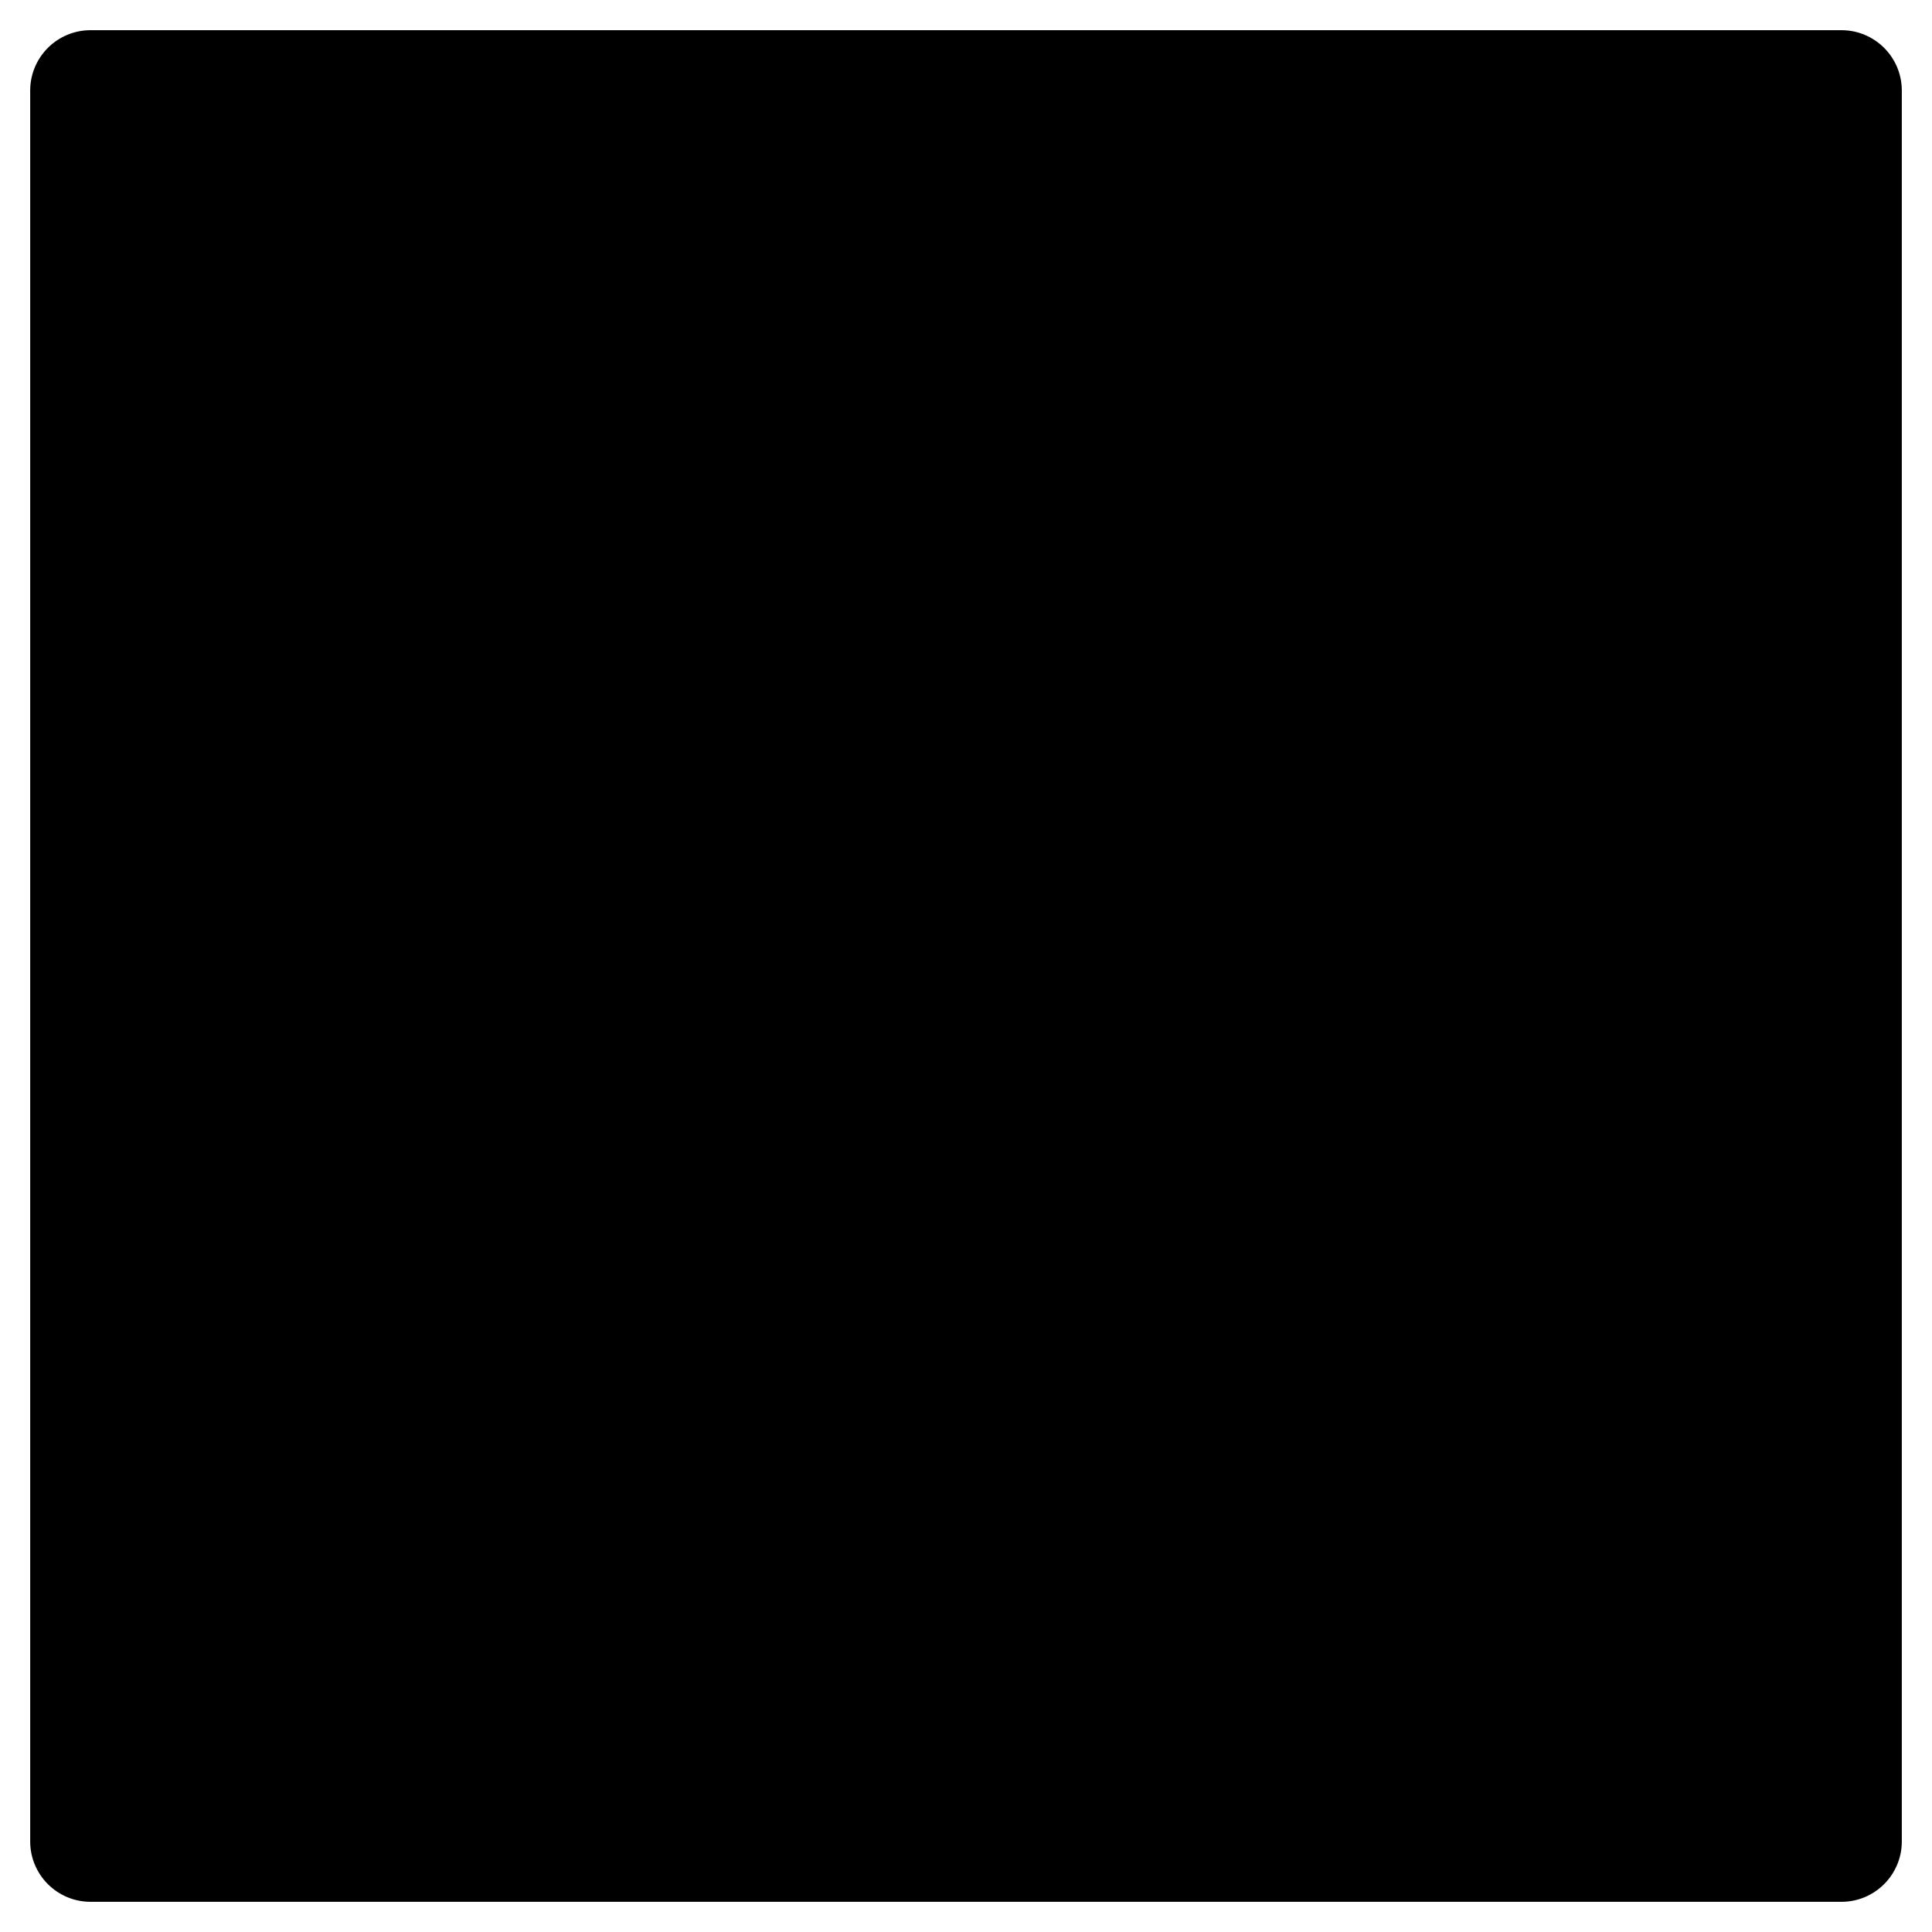
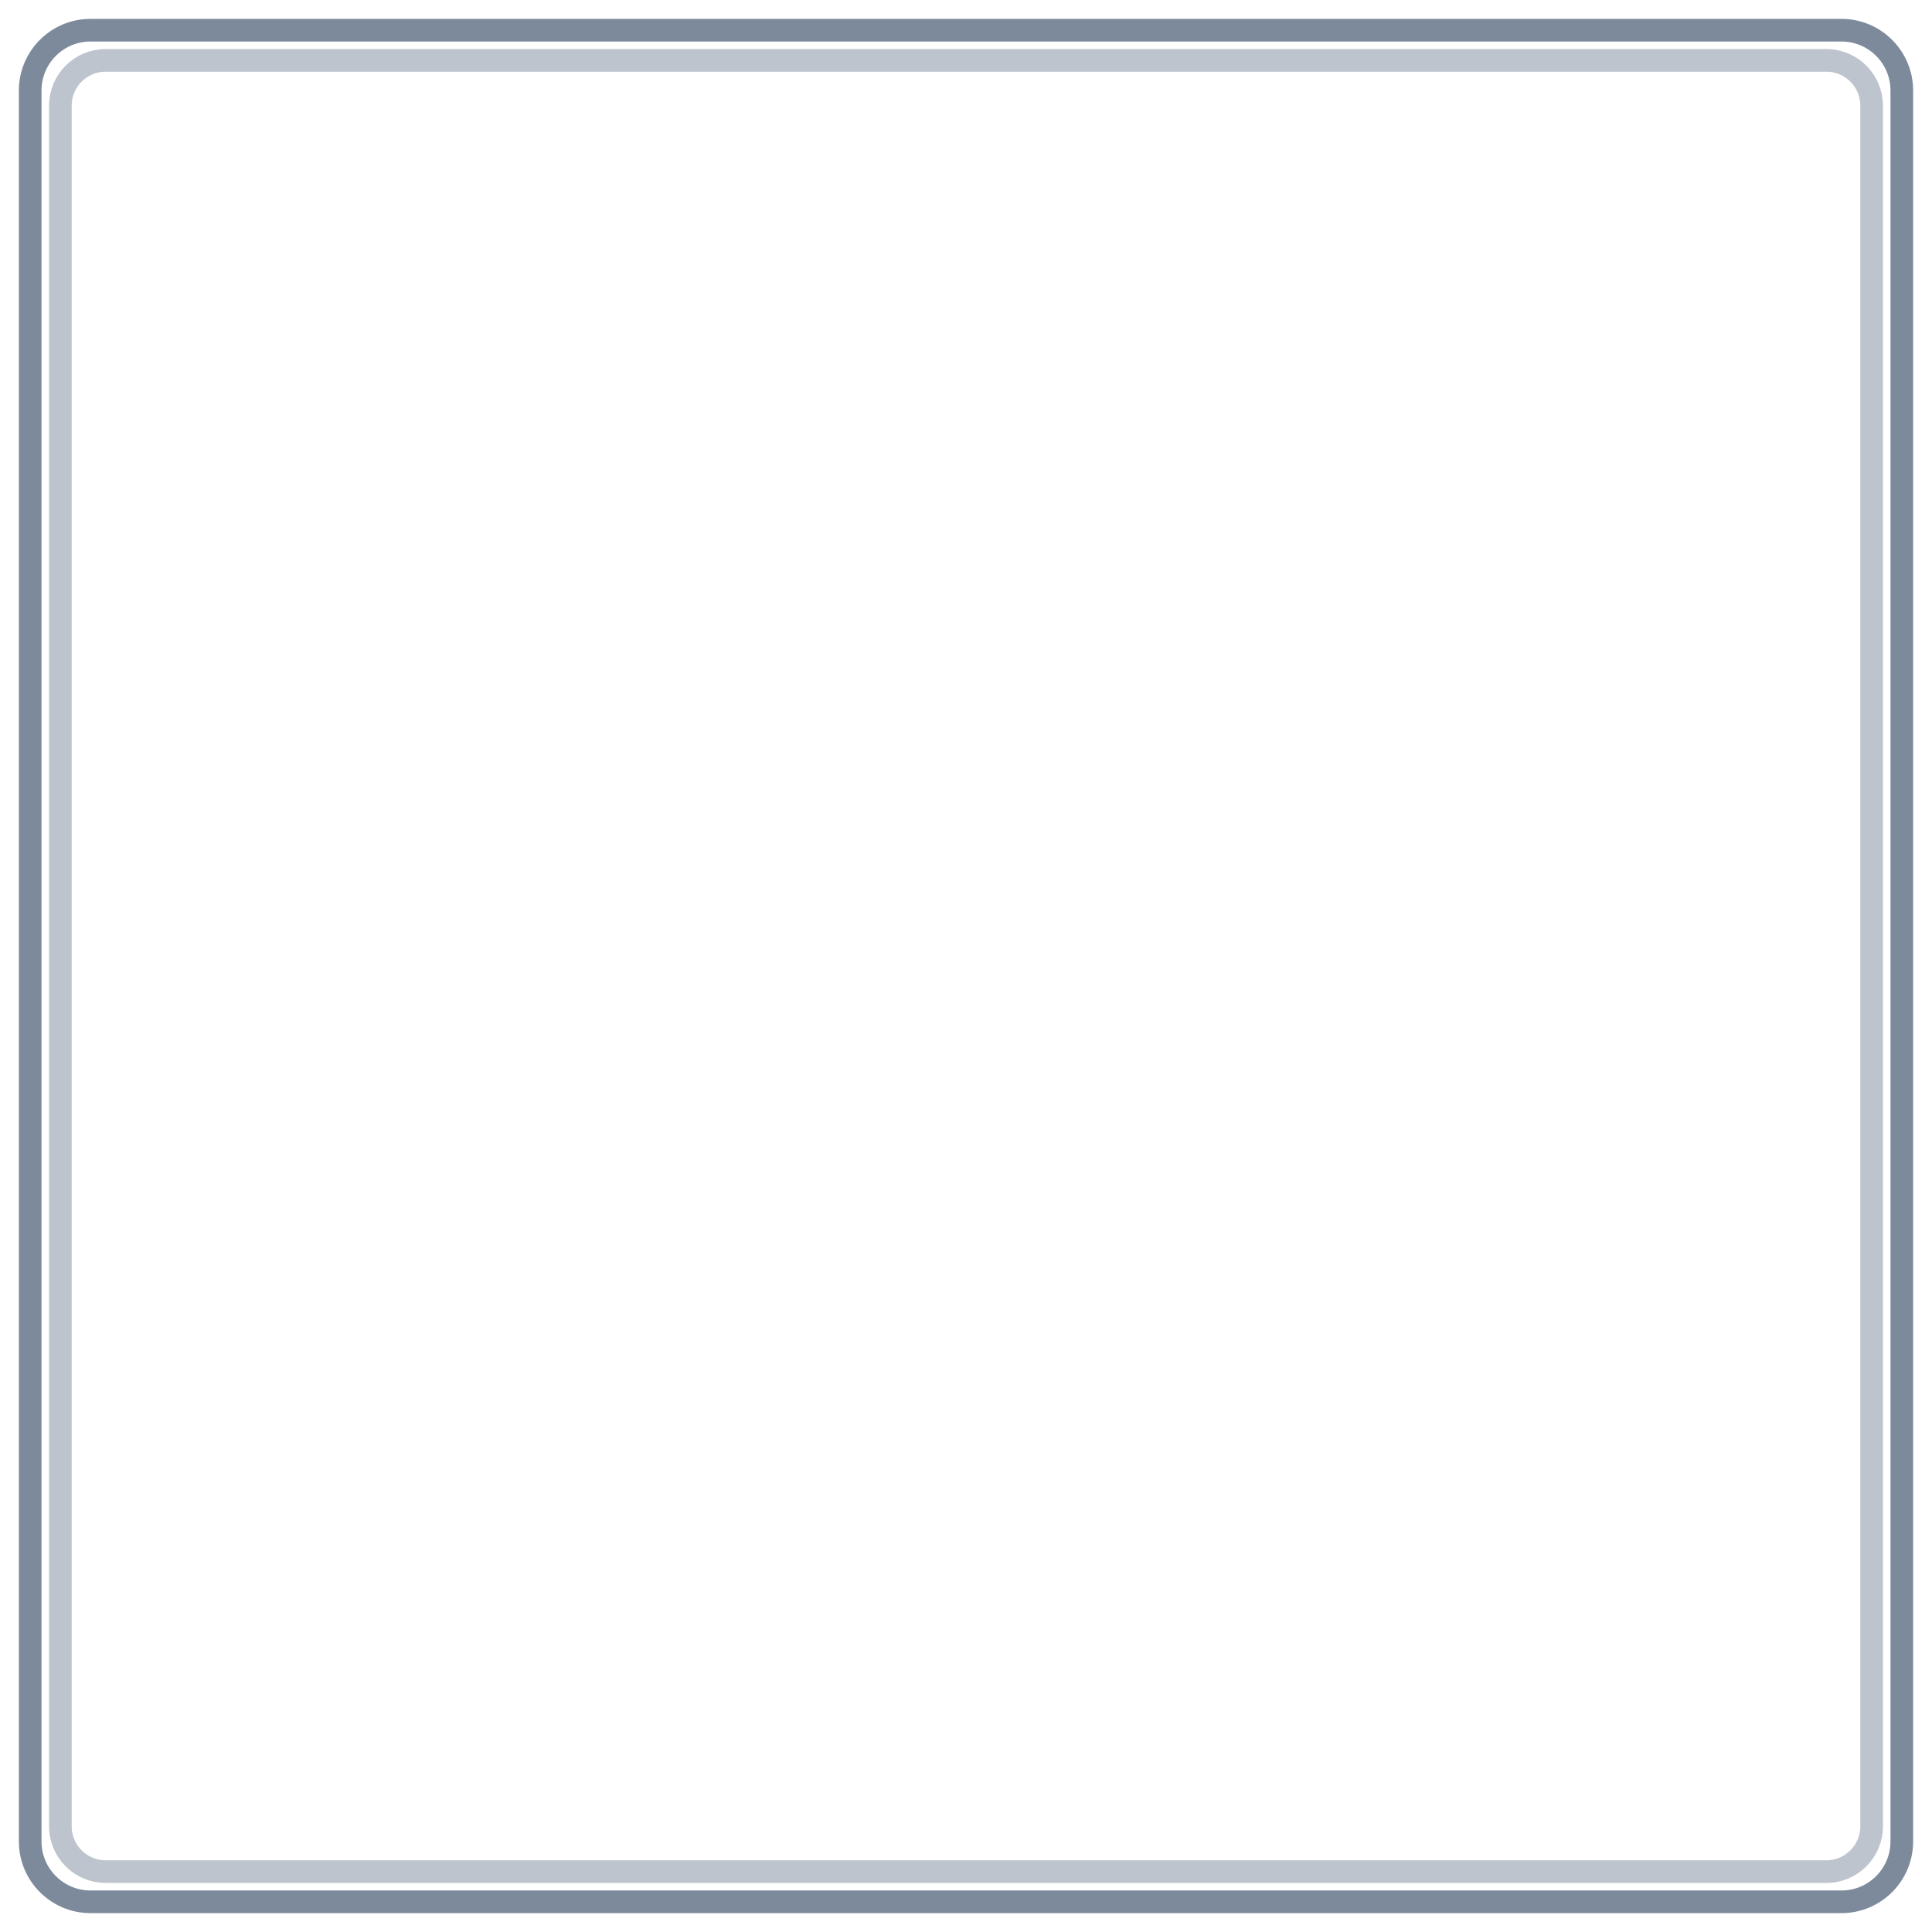
<svg xmlns="http://www.w3.org/2000/svg" viewBox="0 0 256 256">
+   <style>
+     .frame-border { fill: none; stroke: #7d8a9c; stroke-width: 3; }
+   </style>
  <defs>
    
  </defs>
  <rect x="4" y="4" width="248" height="248" rx="8" class="frame-border" />
  <rect x="8" y="8" width="240" height="240" rx="6" class="frame-border" stroke-width="1" opacity="0.5" />
</svg>
